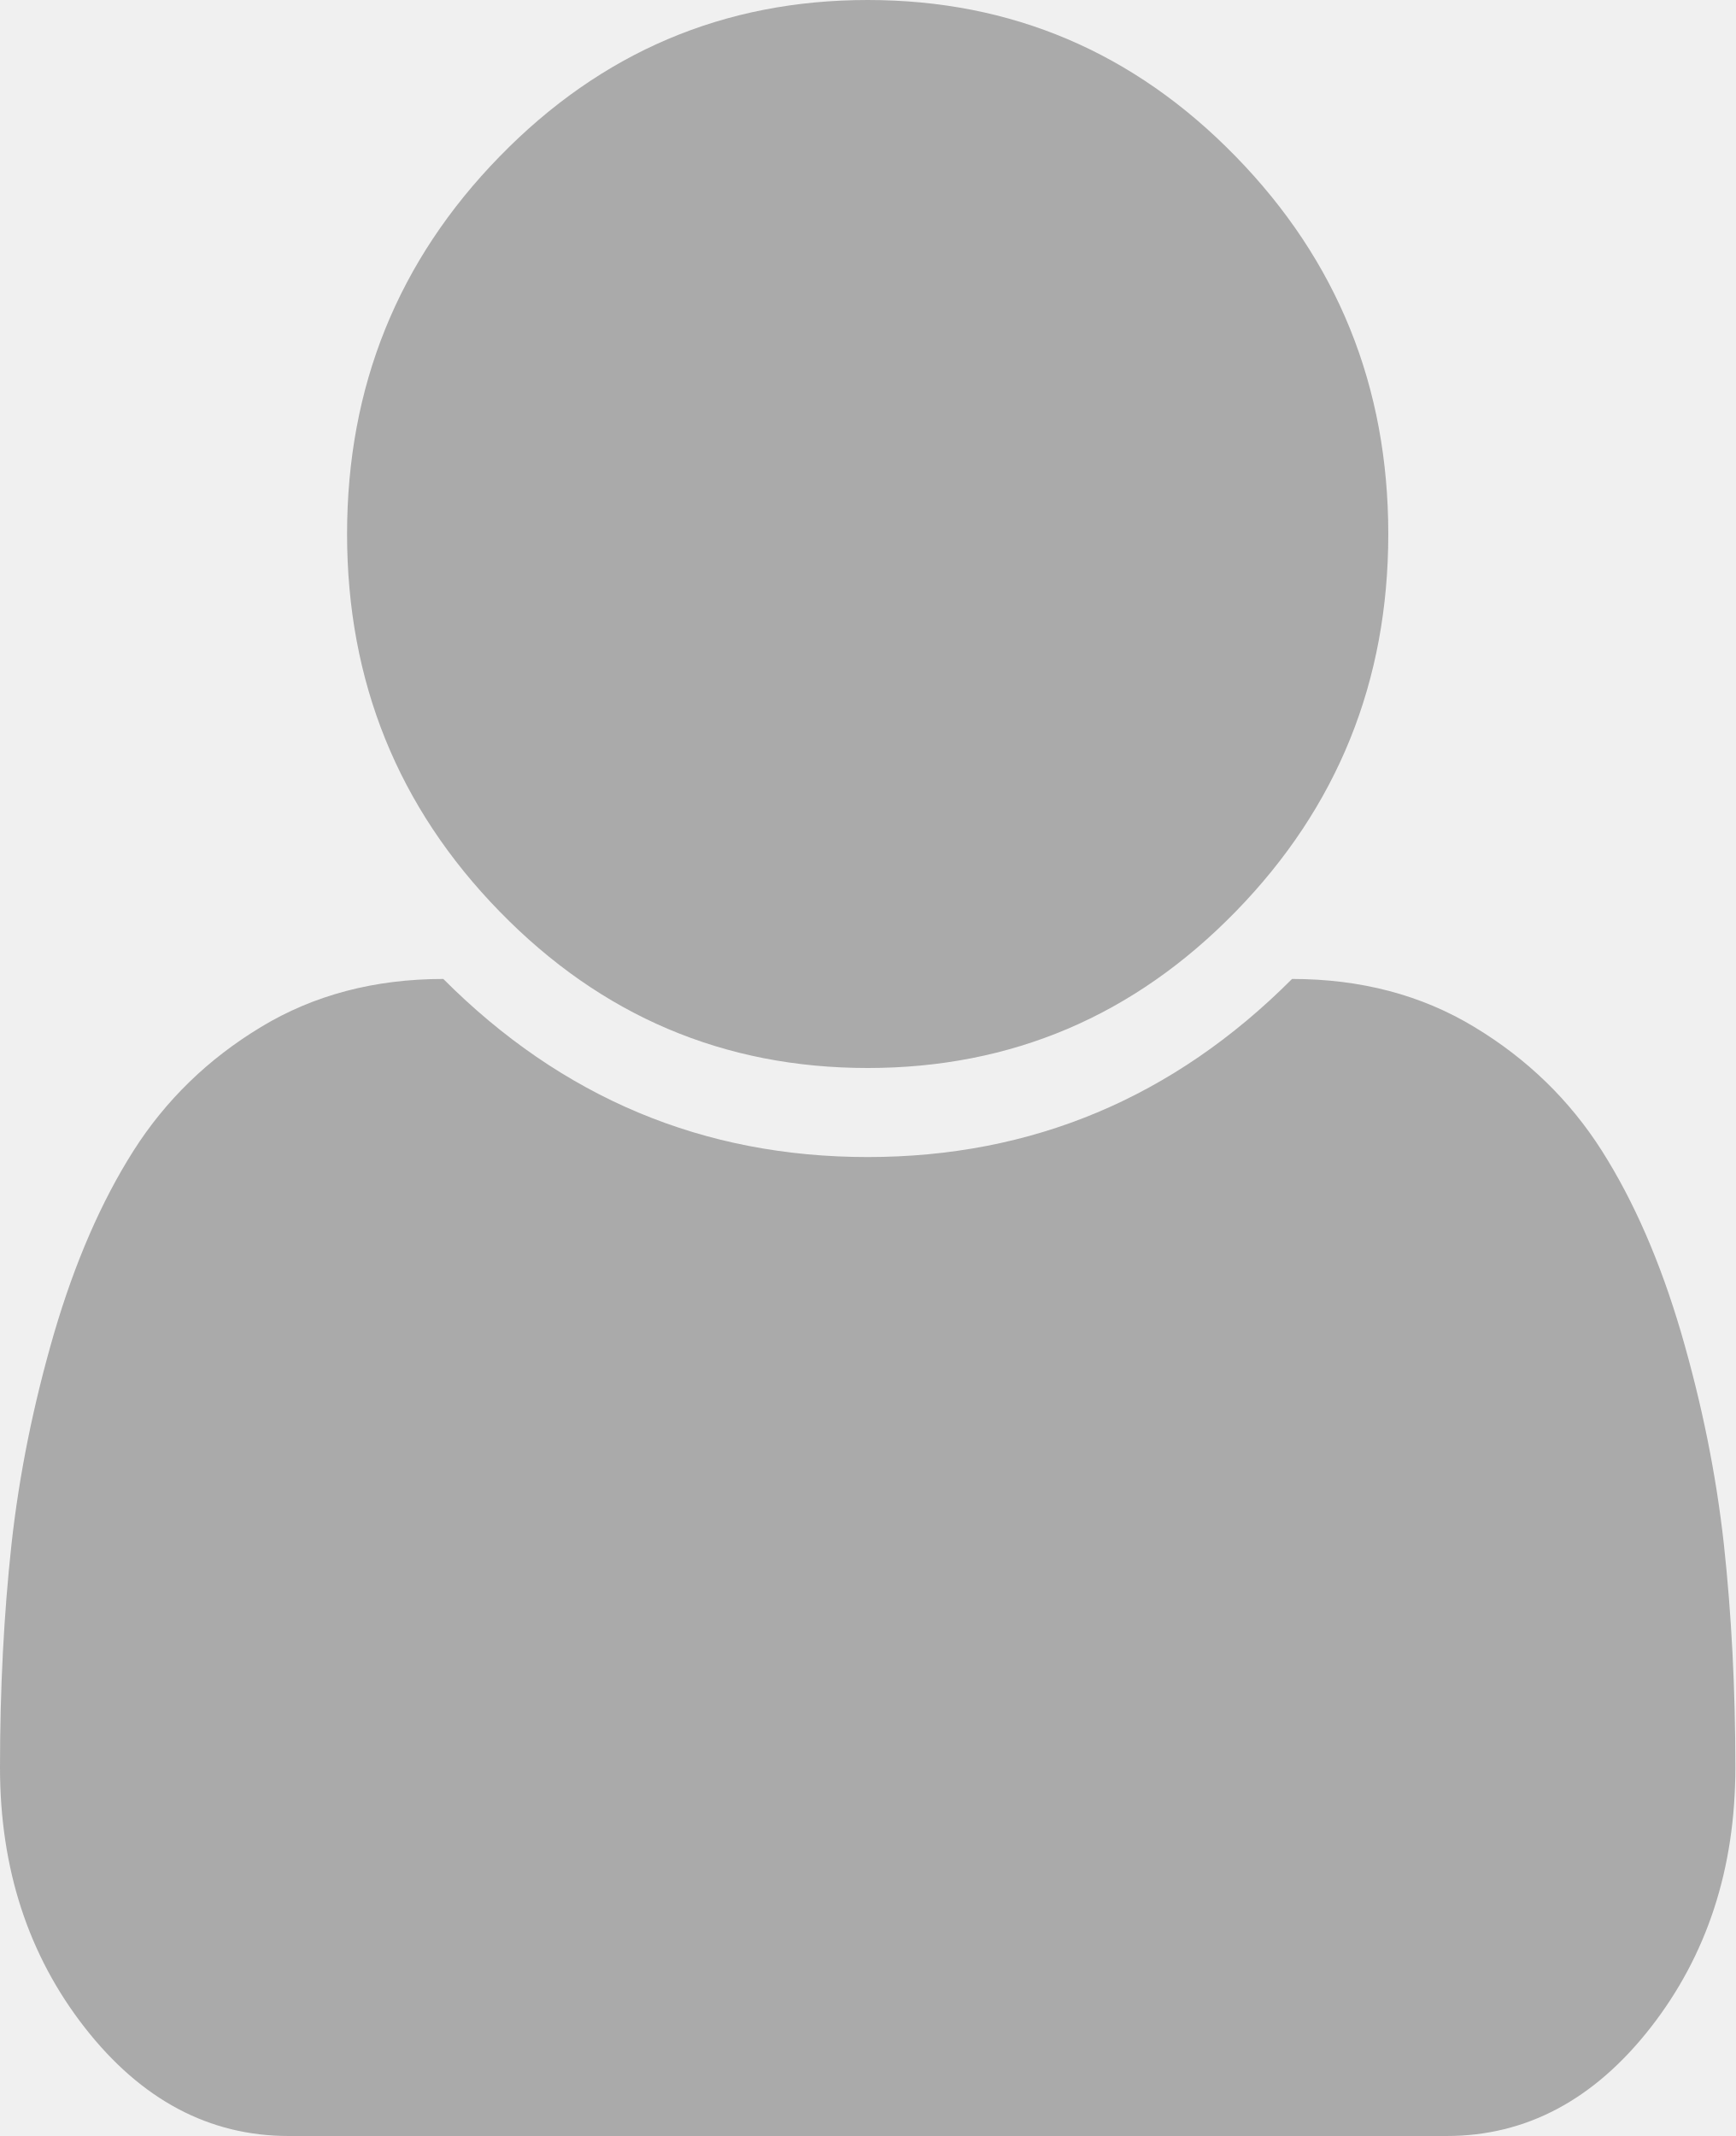
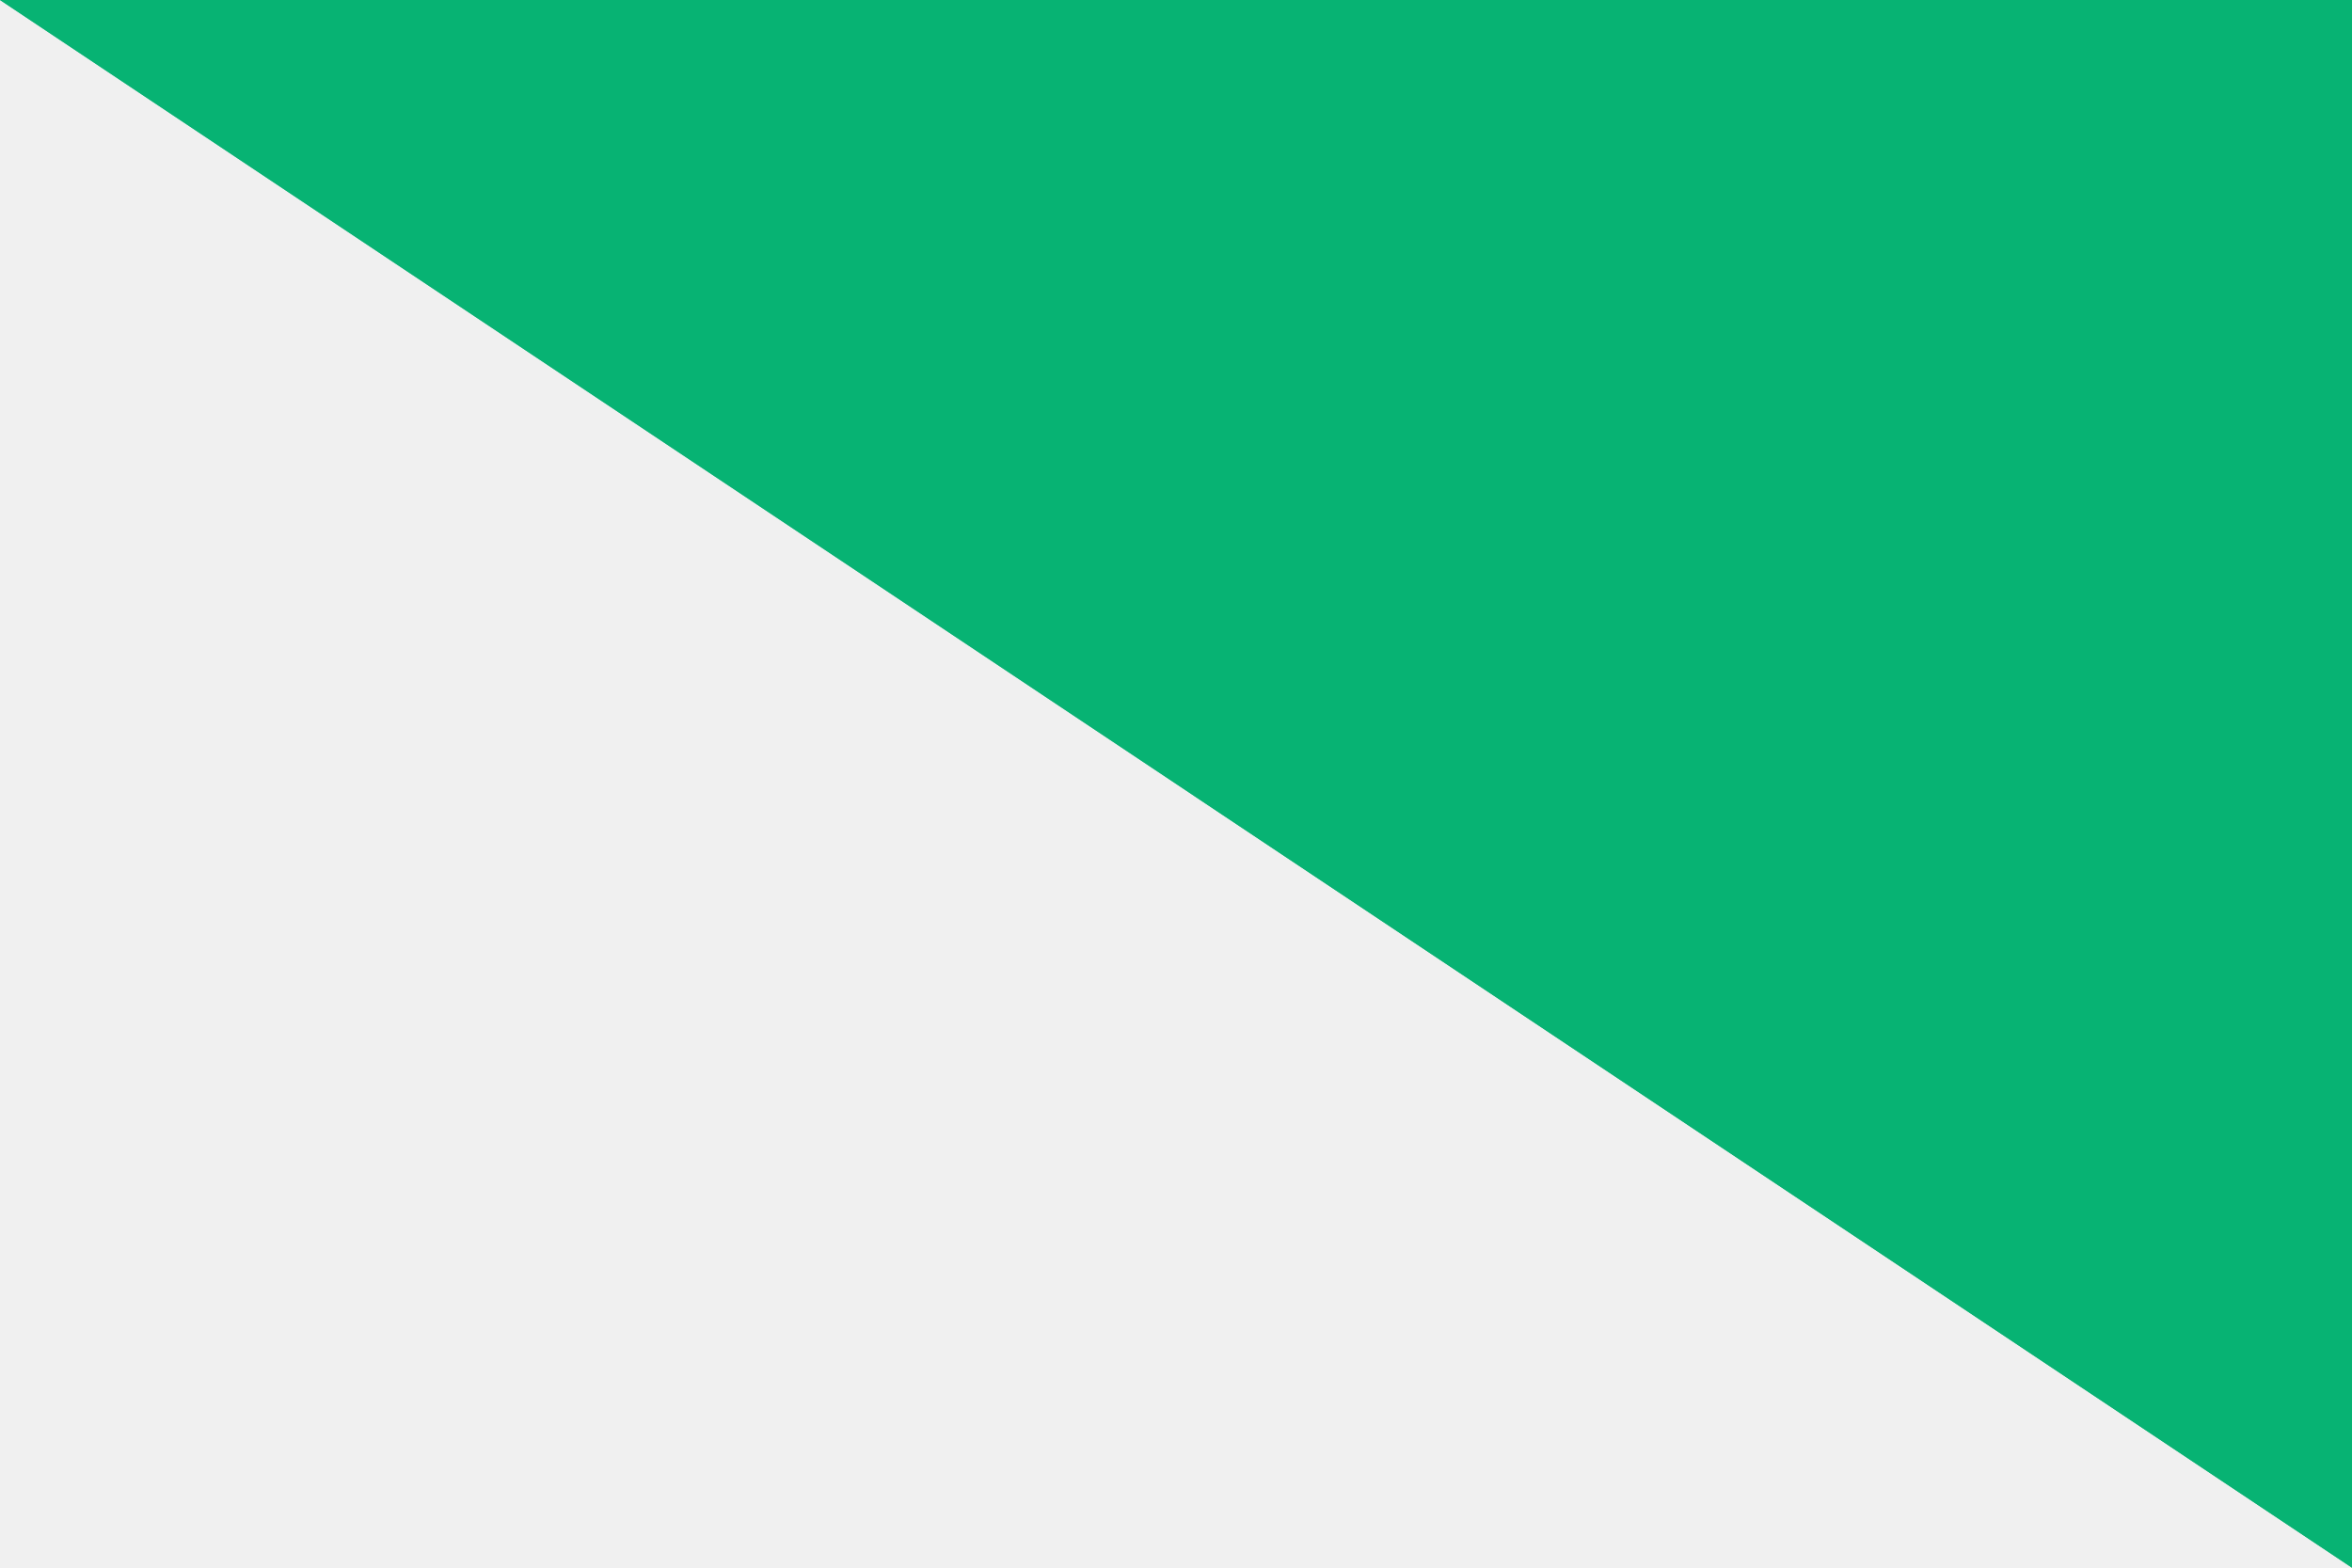
- <svg xmlns="http://www.w3.org/2000/svg" version="1.1" width="13px" height="16px">
-   <g transform="matrix(1 0 0 1 -20 -444 )">
-     <path d="M 12.914 11.568  C 12.971 12.092  13 12.649  13 13.24  C 13 13.997  12.788 14.646  12.365 15.188  C 11.942 15.729  11.433 16  10.837 16  L 2.163 16  C 1.567 16  1.058 15.729  0.635 15.188  C 0.212 14.646  0 13.997  0 13.24  C 0 12.649  0.029 12.092  0.086 11.568  C 0.144 11.043  0.251 10.516  0.406 9.984  C 0.562 9.453  0.76 8.998  1 8.62  C 1.241 8.241  1.559 7.932  1.955 7.693  C 2.351 7.453  2.807 7.333  3.321 7.333  C 4.208 8.222  5.268 8.667  6.5 8.667  C 7.732 8.667  8.792 8.222  9.679 7.333  C 10.193 7.333  10.649 7.453  11.045 7.693  C 11.441 7.932  11.759 8.241  12 8.62  C 12.24 8.998  12.438 9.453  12.594 9.984  C 12.749 10.516  12.856 11.043  12.914 11.568  Z M 9.257 1.172  C 10.019 1.953  10.4 2.896  10.4 4  C 10.4 5.104  10.019 6.047  9.257 6.828  C 8.496 7.609  7.577 8  6.5 8  C 5.423 8  4.504 7.609  3.743 6.828  C 2.981 6.047  2.6 5.104  2.6 4  C 2.6 2.896  2.981 1.953  3.743 1.172  C 4.504 0.391  5.423 0  6.5 0  C 7.577 0  8.496 0.391  9.257 1.172  Z " fill-rule="nonzero" fill="#aaaaaa" stroke="none" transform="matrix(1 0 0 1 20 444 )" />
+ <svg xmlns="http://www.w3.org/2000/svg" version="1.1" width="27px" height="18px">
+   <defs>
+     <mask fill="white" id="clip1677">
+       <path d="M 0 0  L 13.716 9.144  L 27 18  L 27 0  L 0 0  Z " fill-rule="evenodd" />
+     </mask>
+   </defs>
+   <g transform="matrix(1 0 0 1 -891 -394 )">
+     <path d="M 0 0  L 13.716 9.144  L 27 18  L 27 0  L 0 0  Z " fill-rule="nonzero" fill="#07b373" stroke="none" transform="matrix(1 0 0 1 891 394 )" />
+     <path d="M 0 0  L 13.716 9.144  L 27 18  L 27 0  L 0 0  Z " stroke-width="2" stroke="#07b373" fill="none" transform="matrix(1 0 0 1 891 394 )" mask="url(#clip1677)" />
  </g>
</svg>
